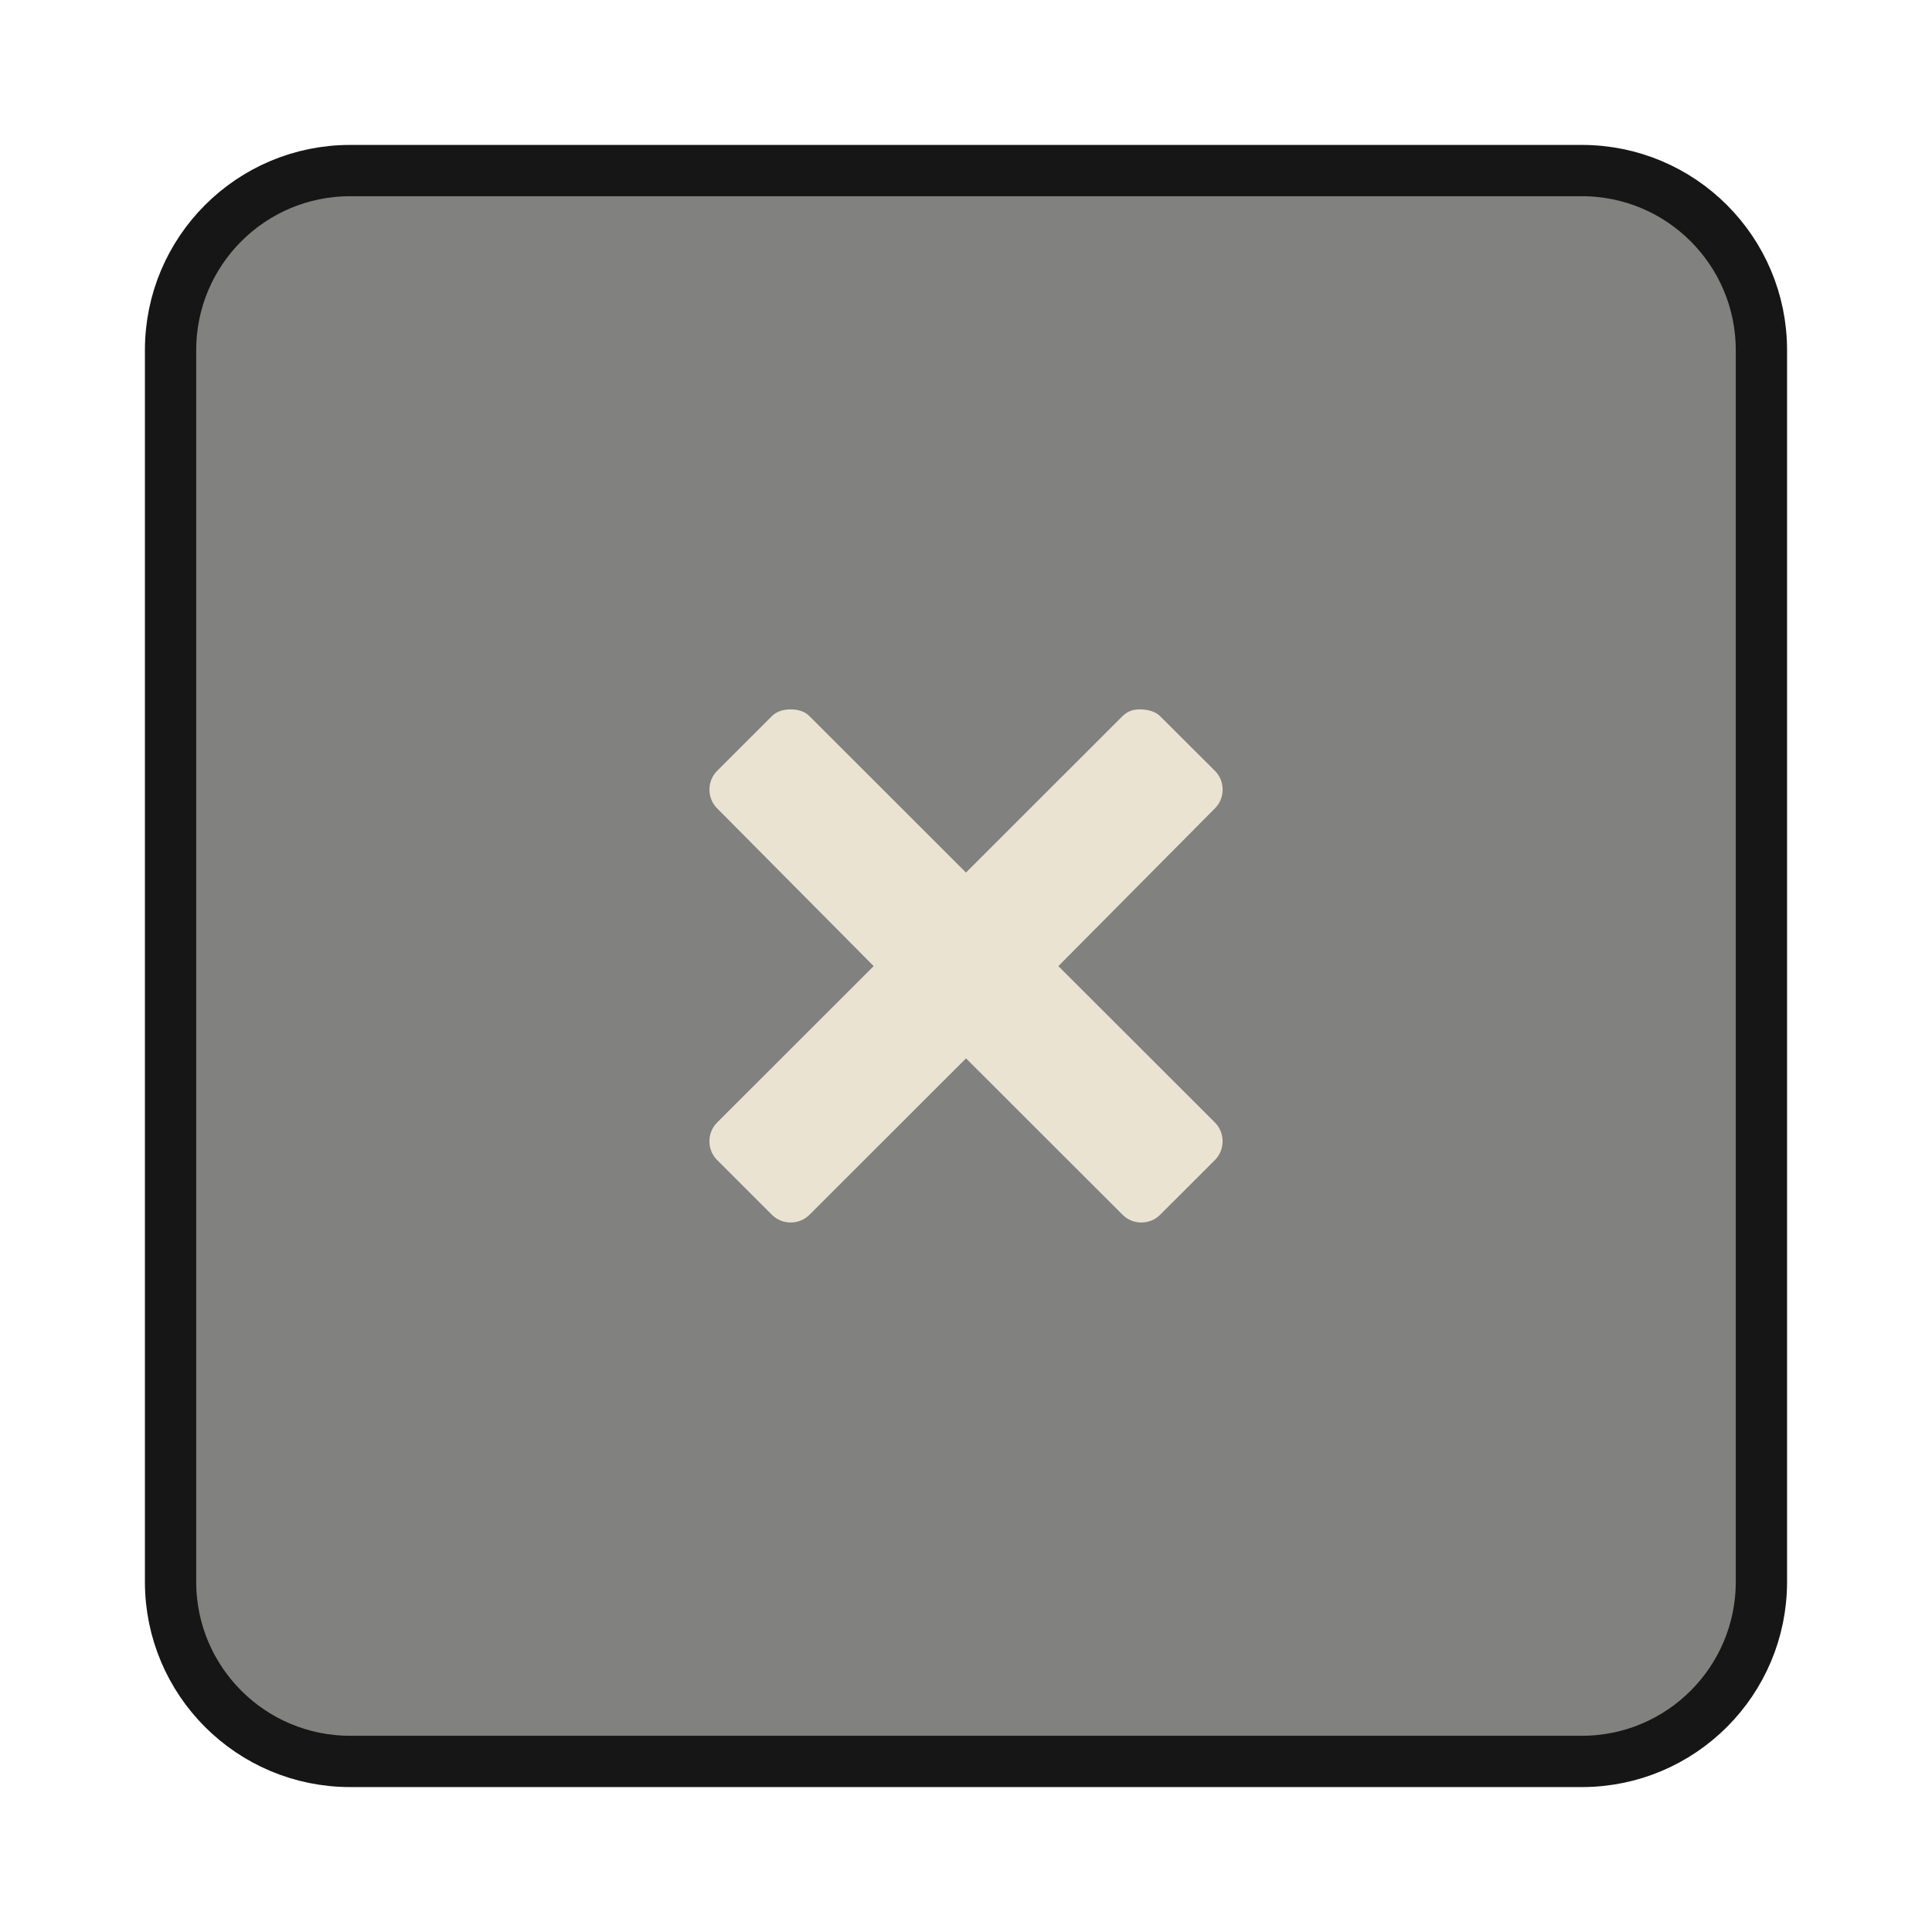
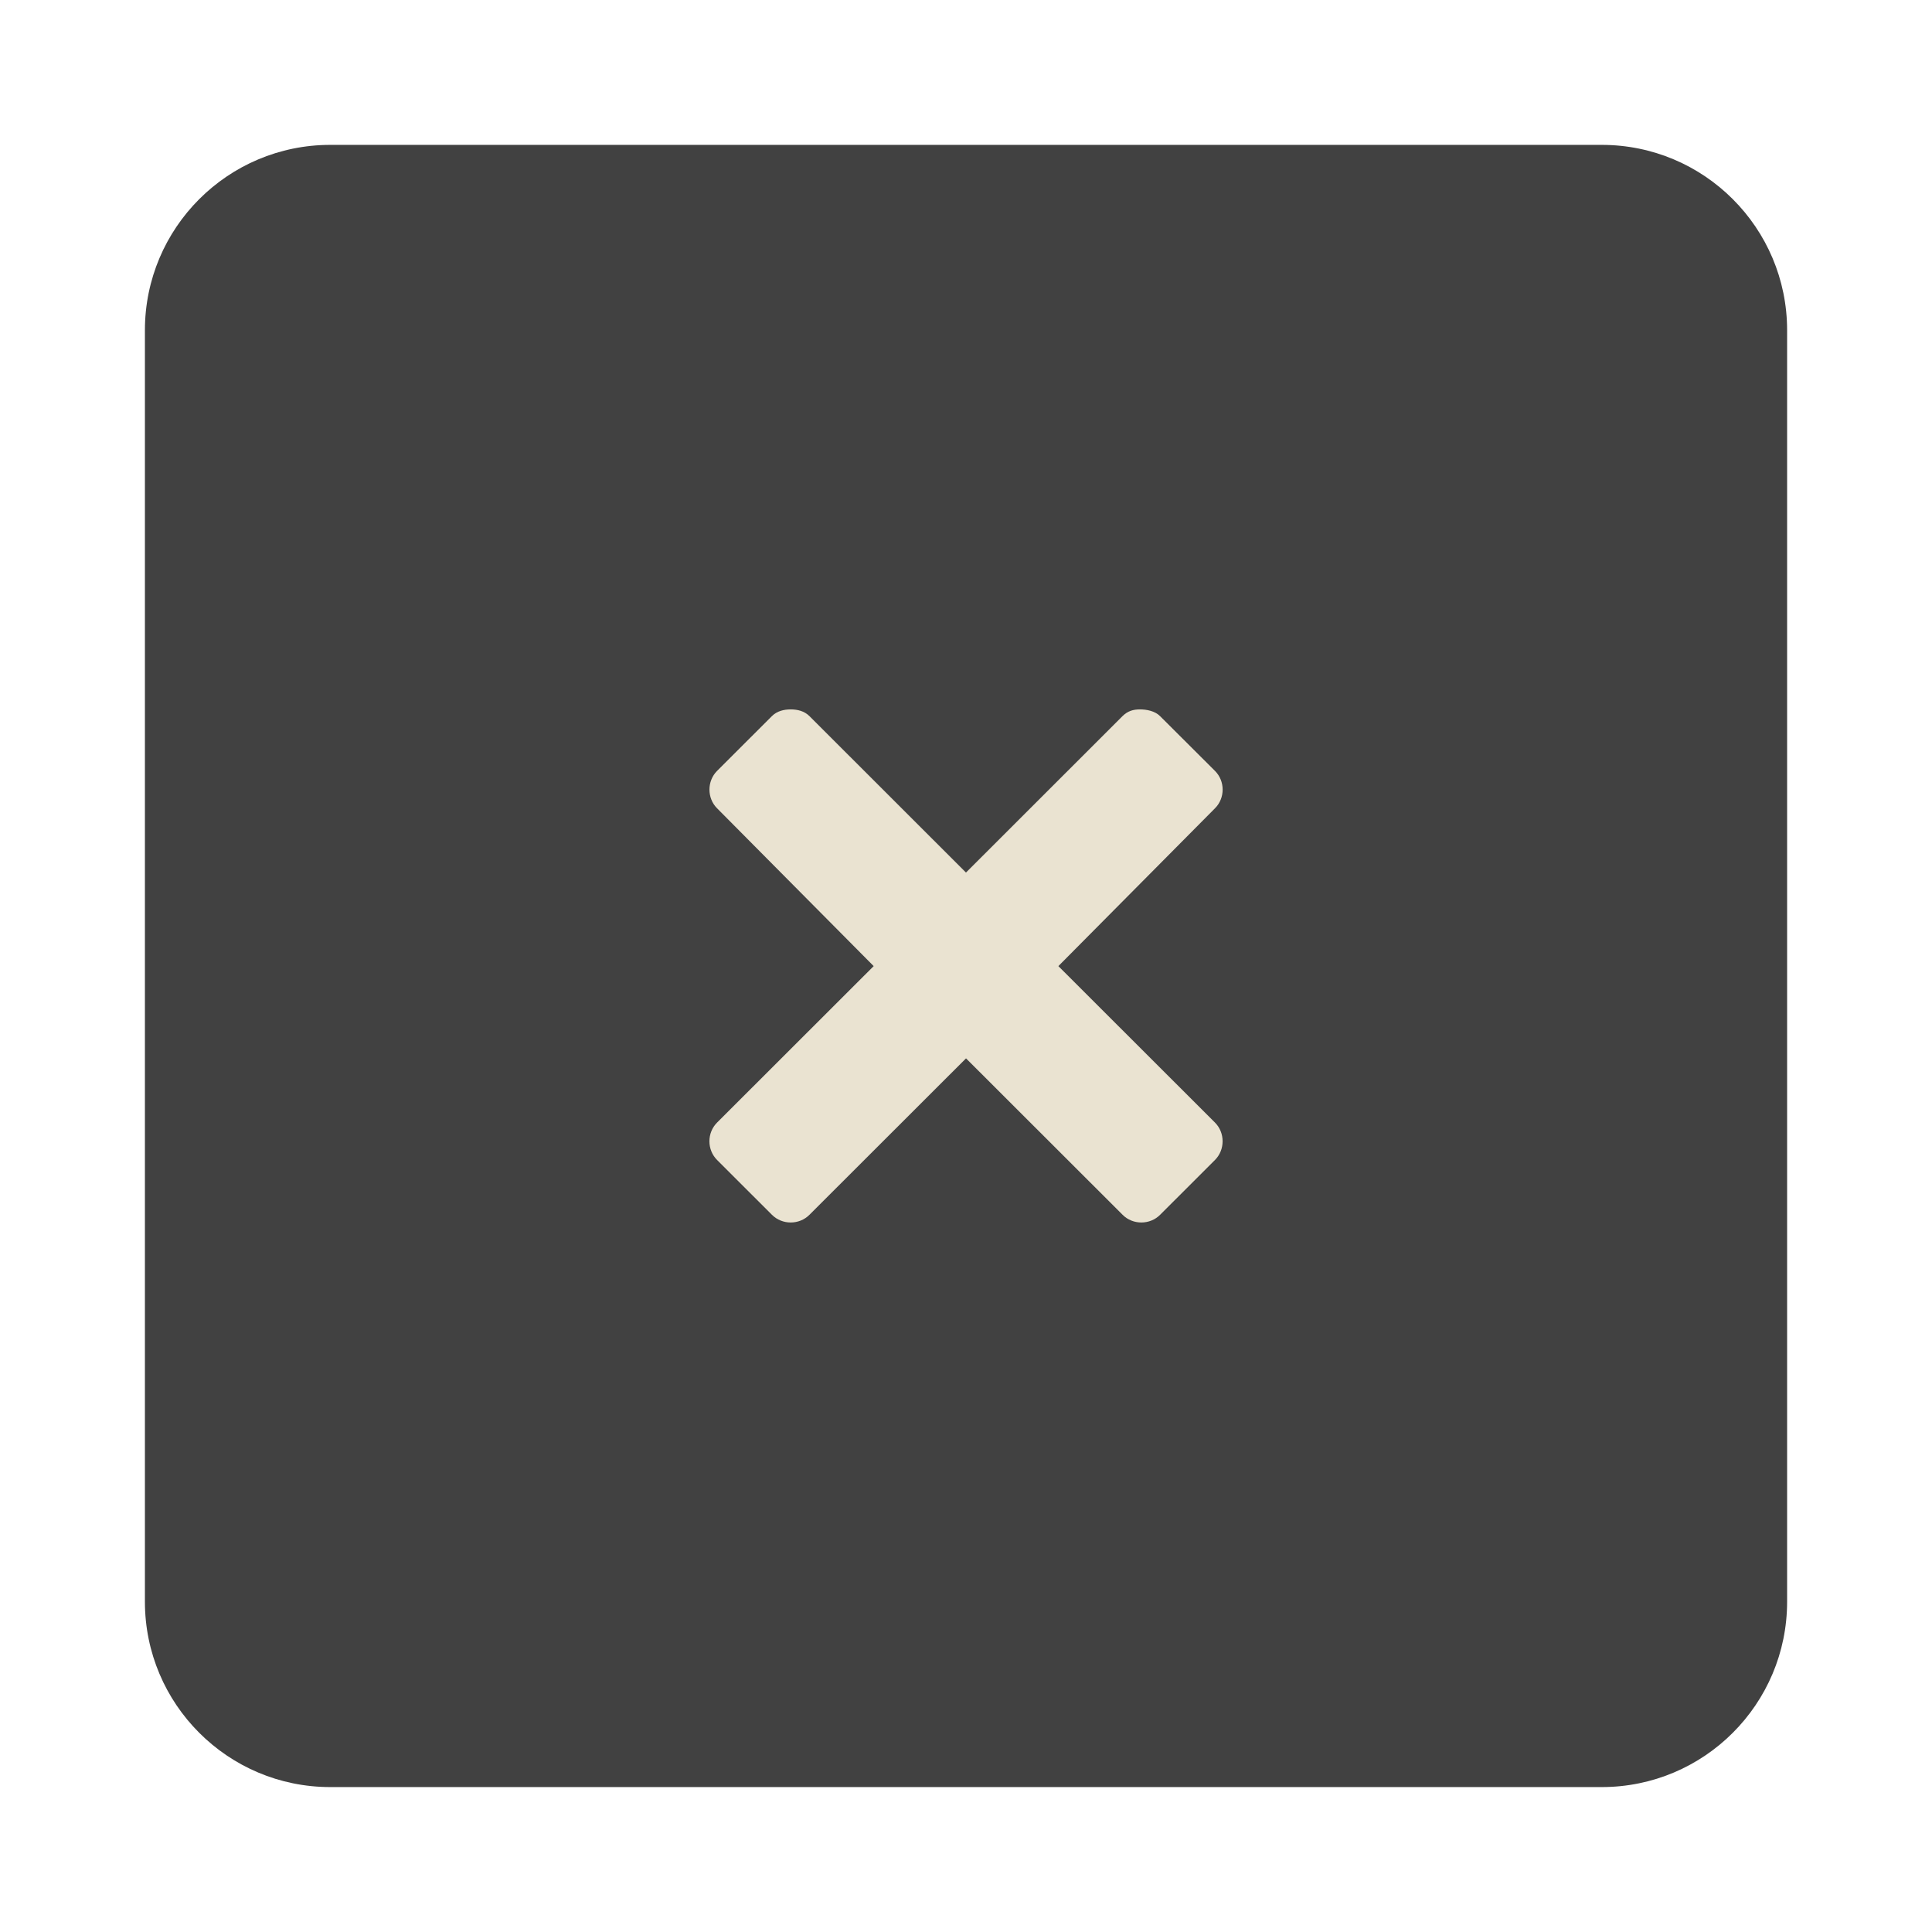
<svg xmlns="http://www.w3.org/2000/svg" width="40" height="40" id="svg3768" version="1.1">
  <defs id="defs3770">
    <clipPath clipPathUnits="userSpaceOnUse" id="clipPath3760">
      <rect style="fill:#3c3b37;fill-opacity:1;stroke:none" id="rect3762" width="32" height="32" x="1.8622208e-09" y="-4.8535156e-07" />
    </clipPath>
    <clipPath clipPathUnits="userSpaceOnUse" id="clipPath3764">
      <rect style="fill:#3c3b37;fill-opacity:1;stroke:none" id="rect3766" width="32" height="32" x="-0.044" y="32.064" />
    </clipPath>
  </defs>
  <g id="layer1" transform="translate(0.03125,-24.0625)">
-     <rect style="fill:#2e2d2a;fill-opacity:0.6;stroke:#161616;stroke-width:1.062;stroke-linecap:butt;stroke-linejoin:round;stroke-miterlimit:4;stroke-opacity:1;stroke-dasharray:none" id="rect4910" width="32.937" height="32.937" x="3.5" y="27.594" rx="3.718" ry="3.718" />
+     <rect style="fill:#000000;fill-opacity:0.745;stroke:none;stroke-width:1.062;stroke-linecap:butt;stroke-linejoin:round;stroke-miterlimit:4;stroke-dasharray:none;stroke-opacity:1" id="rect4910" width="34" height="34" x="2.969" y="27.062" rx="3.838" ry="3.838" />
  </g>
  <g id="layer2" transform="translate(-0.01244,8.001328)">
    <path style="color:#000000;fill:#eae3d1;fill-opacity:1;fill-rule:nonzero;stroke:#000000;stroke-width:0;stroke-linejoin:round;stroke-miterlimit:4;stroke-opacity:1;stroke-dasharray:none;marker:none;visibility:visible;display:inline;overflow:visible;enable-background:accumulate" d="m 16.383,6.686 c -0.138,0 -0.282,0.033 -0.388,0.138 l -1.136,1.135 c -0.211,0.212 -0.211,0.564 0,0.775 l 3.242,3.267 -3.242,3.239 c -0.212,0.212 -0.212,0.563 0,0.775 l 1.136,1.135 c 0.212,0.212 0.564,0.212 0.776,0 l 3.242,-3.239 3.242,3.239 c 0.211,0.212 0.564,0.212 0.776,0 l 1.136,-1.135 c 0.211,-0.212 0.211,-0.564 0,-0.775 l -3.242,-3.239 3.242,-3.267 c 0.212,-0.212 0.212,-0.563 0,-0.775 L 24.03,6.825 C 23.924,6.719 23.753,6.686 23.614,6.686 c -0.138,0 -0.254,0.033 -0.36,0.138 L 20.012,10.064 16.771,6.825 C 16.665,6.719 16.521,6.686 16.383,6.686 z" id="rect2987" />
  </g>
</svg>
